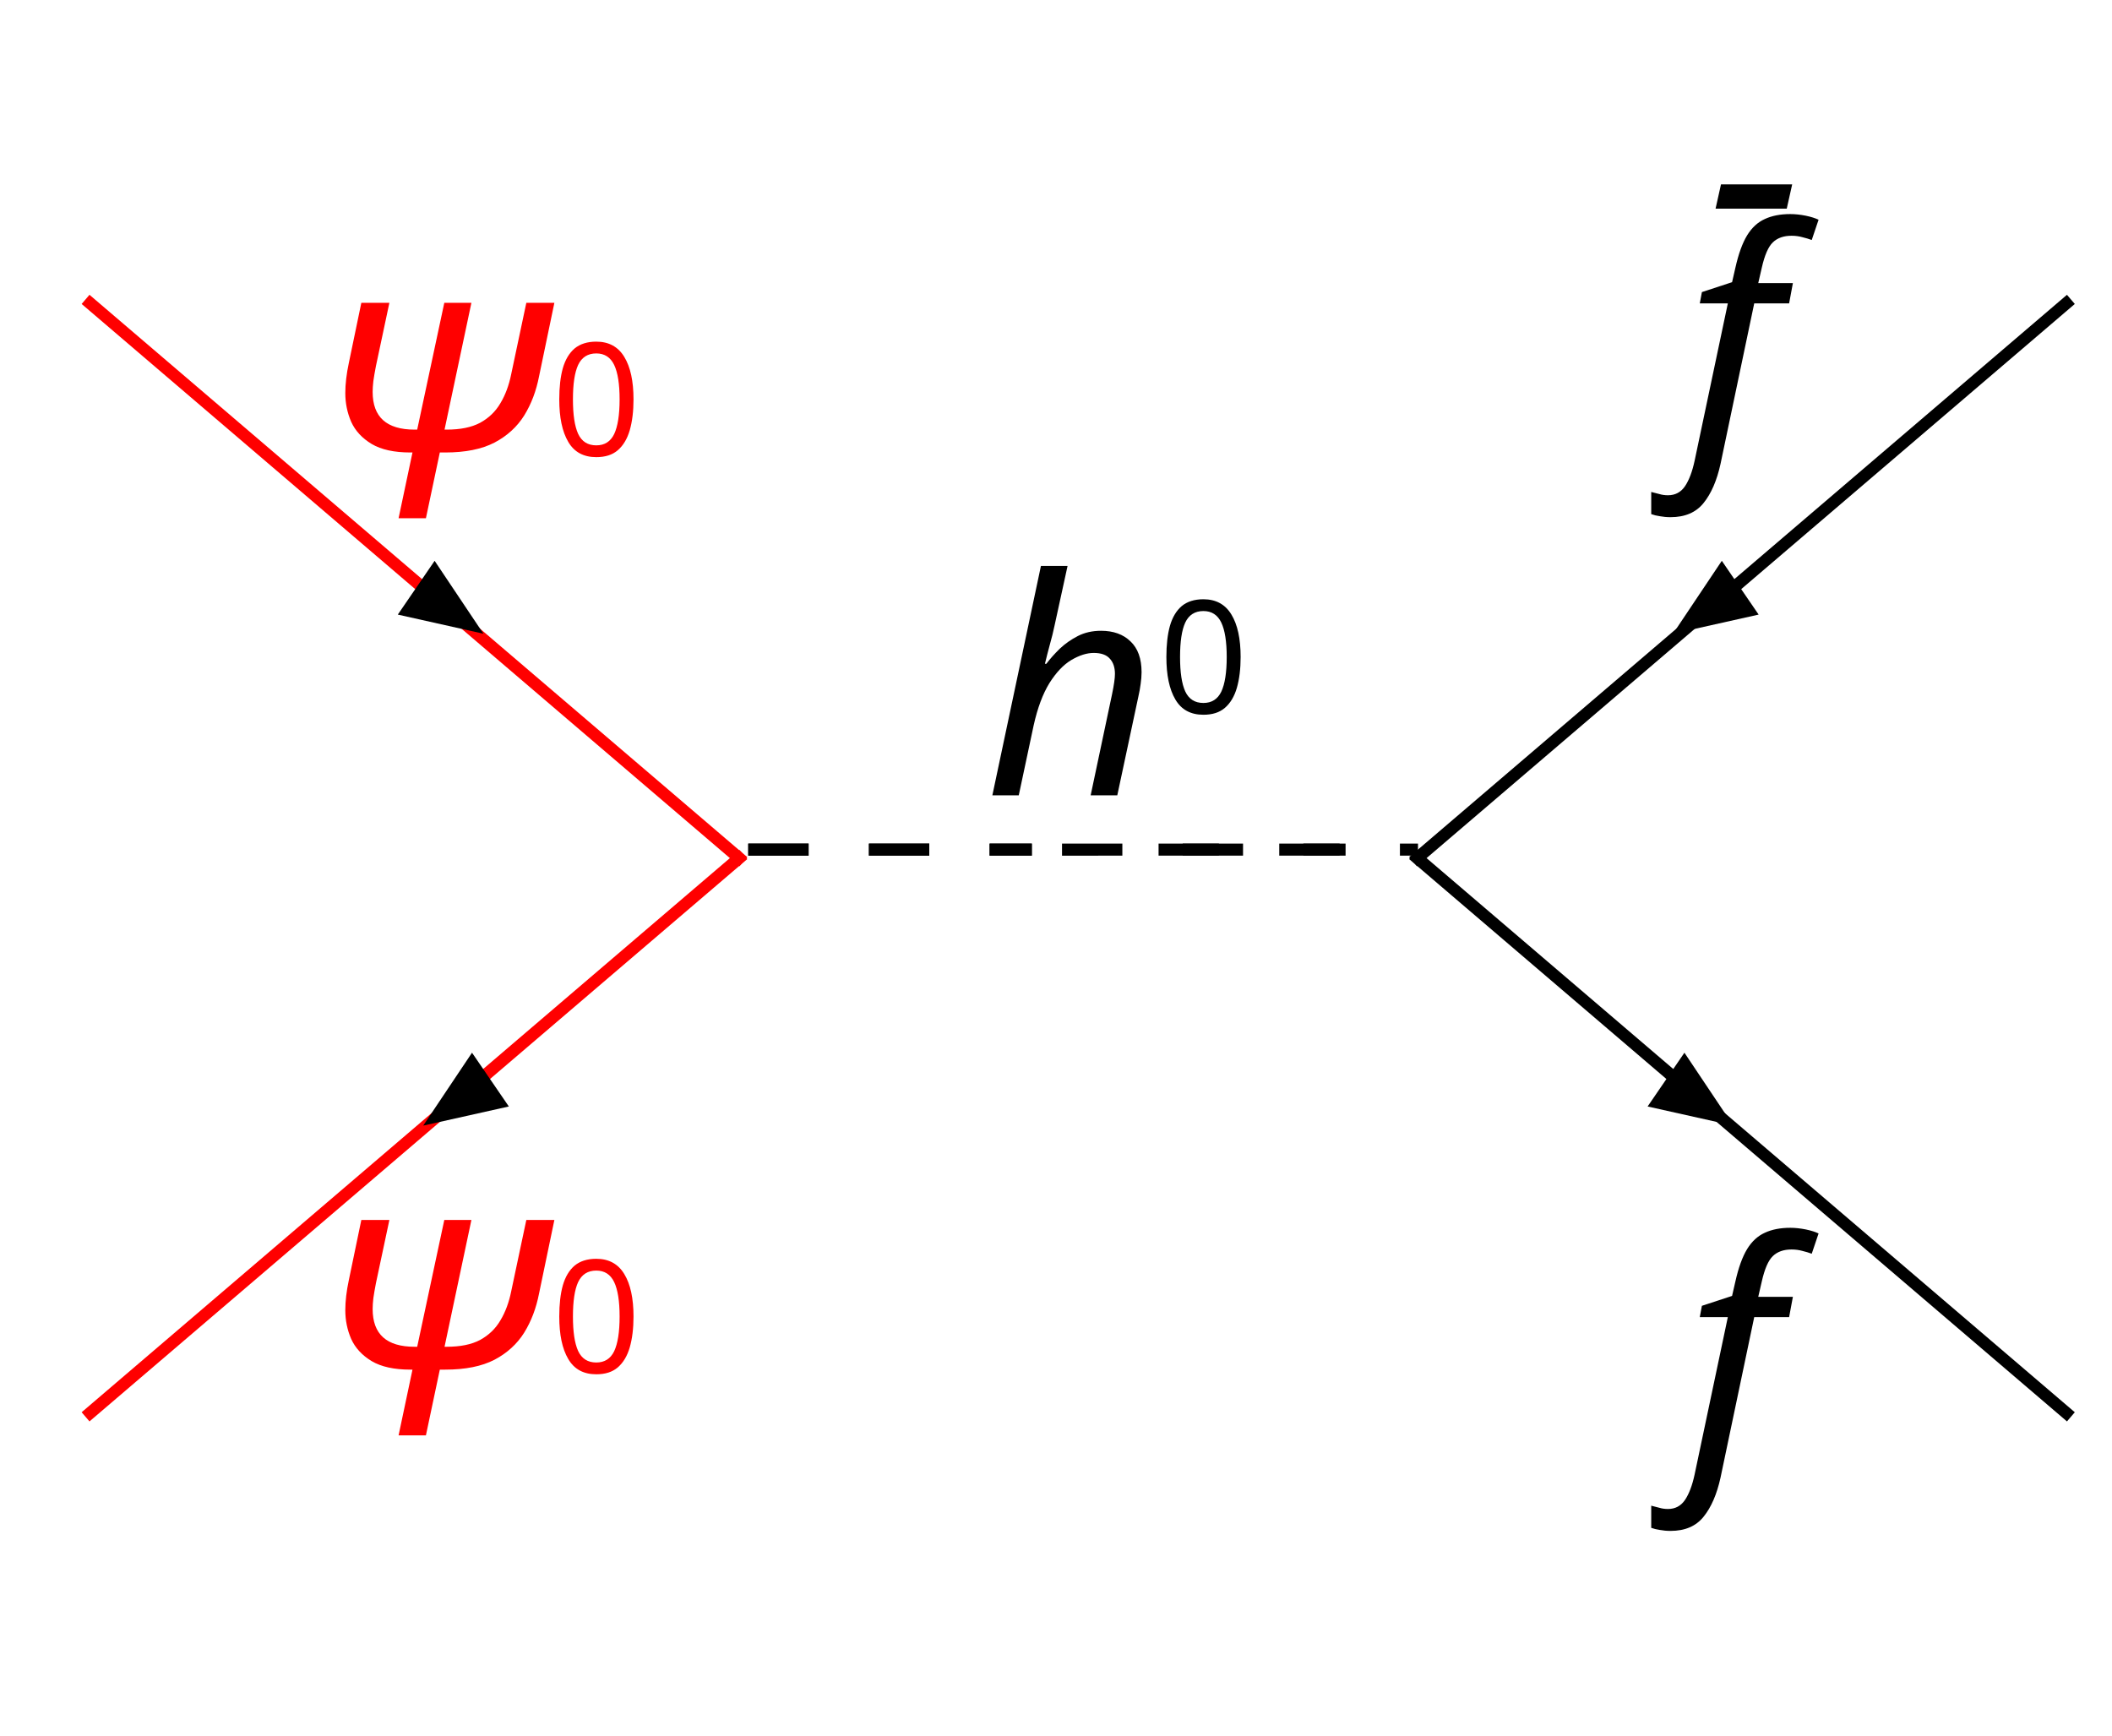
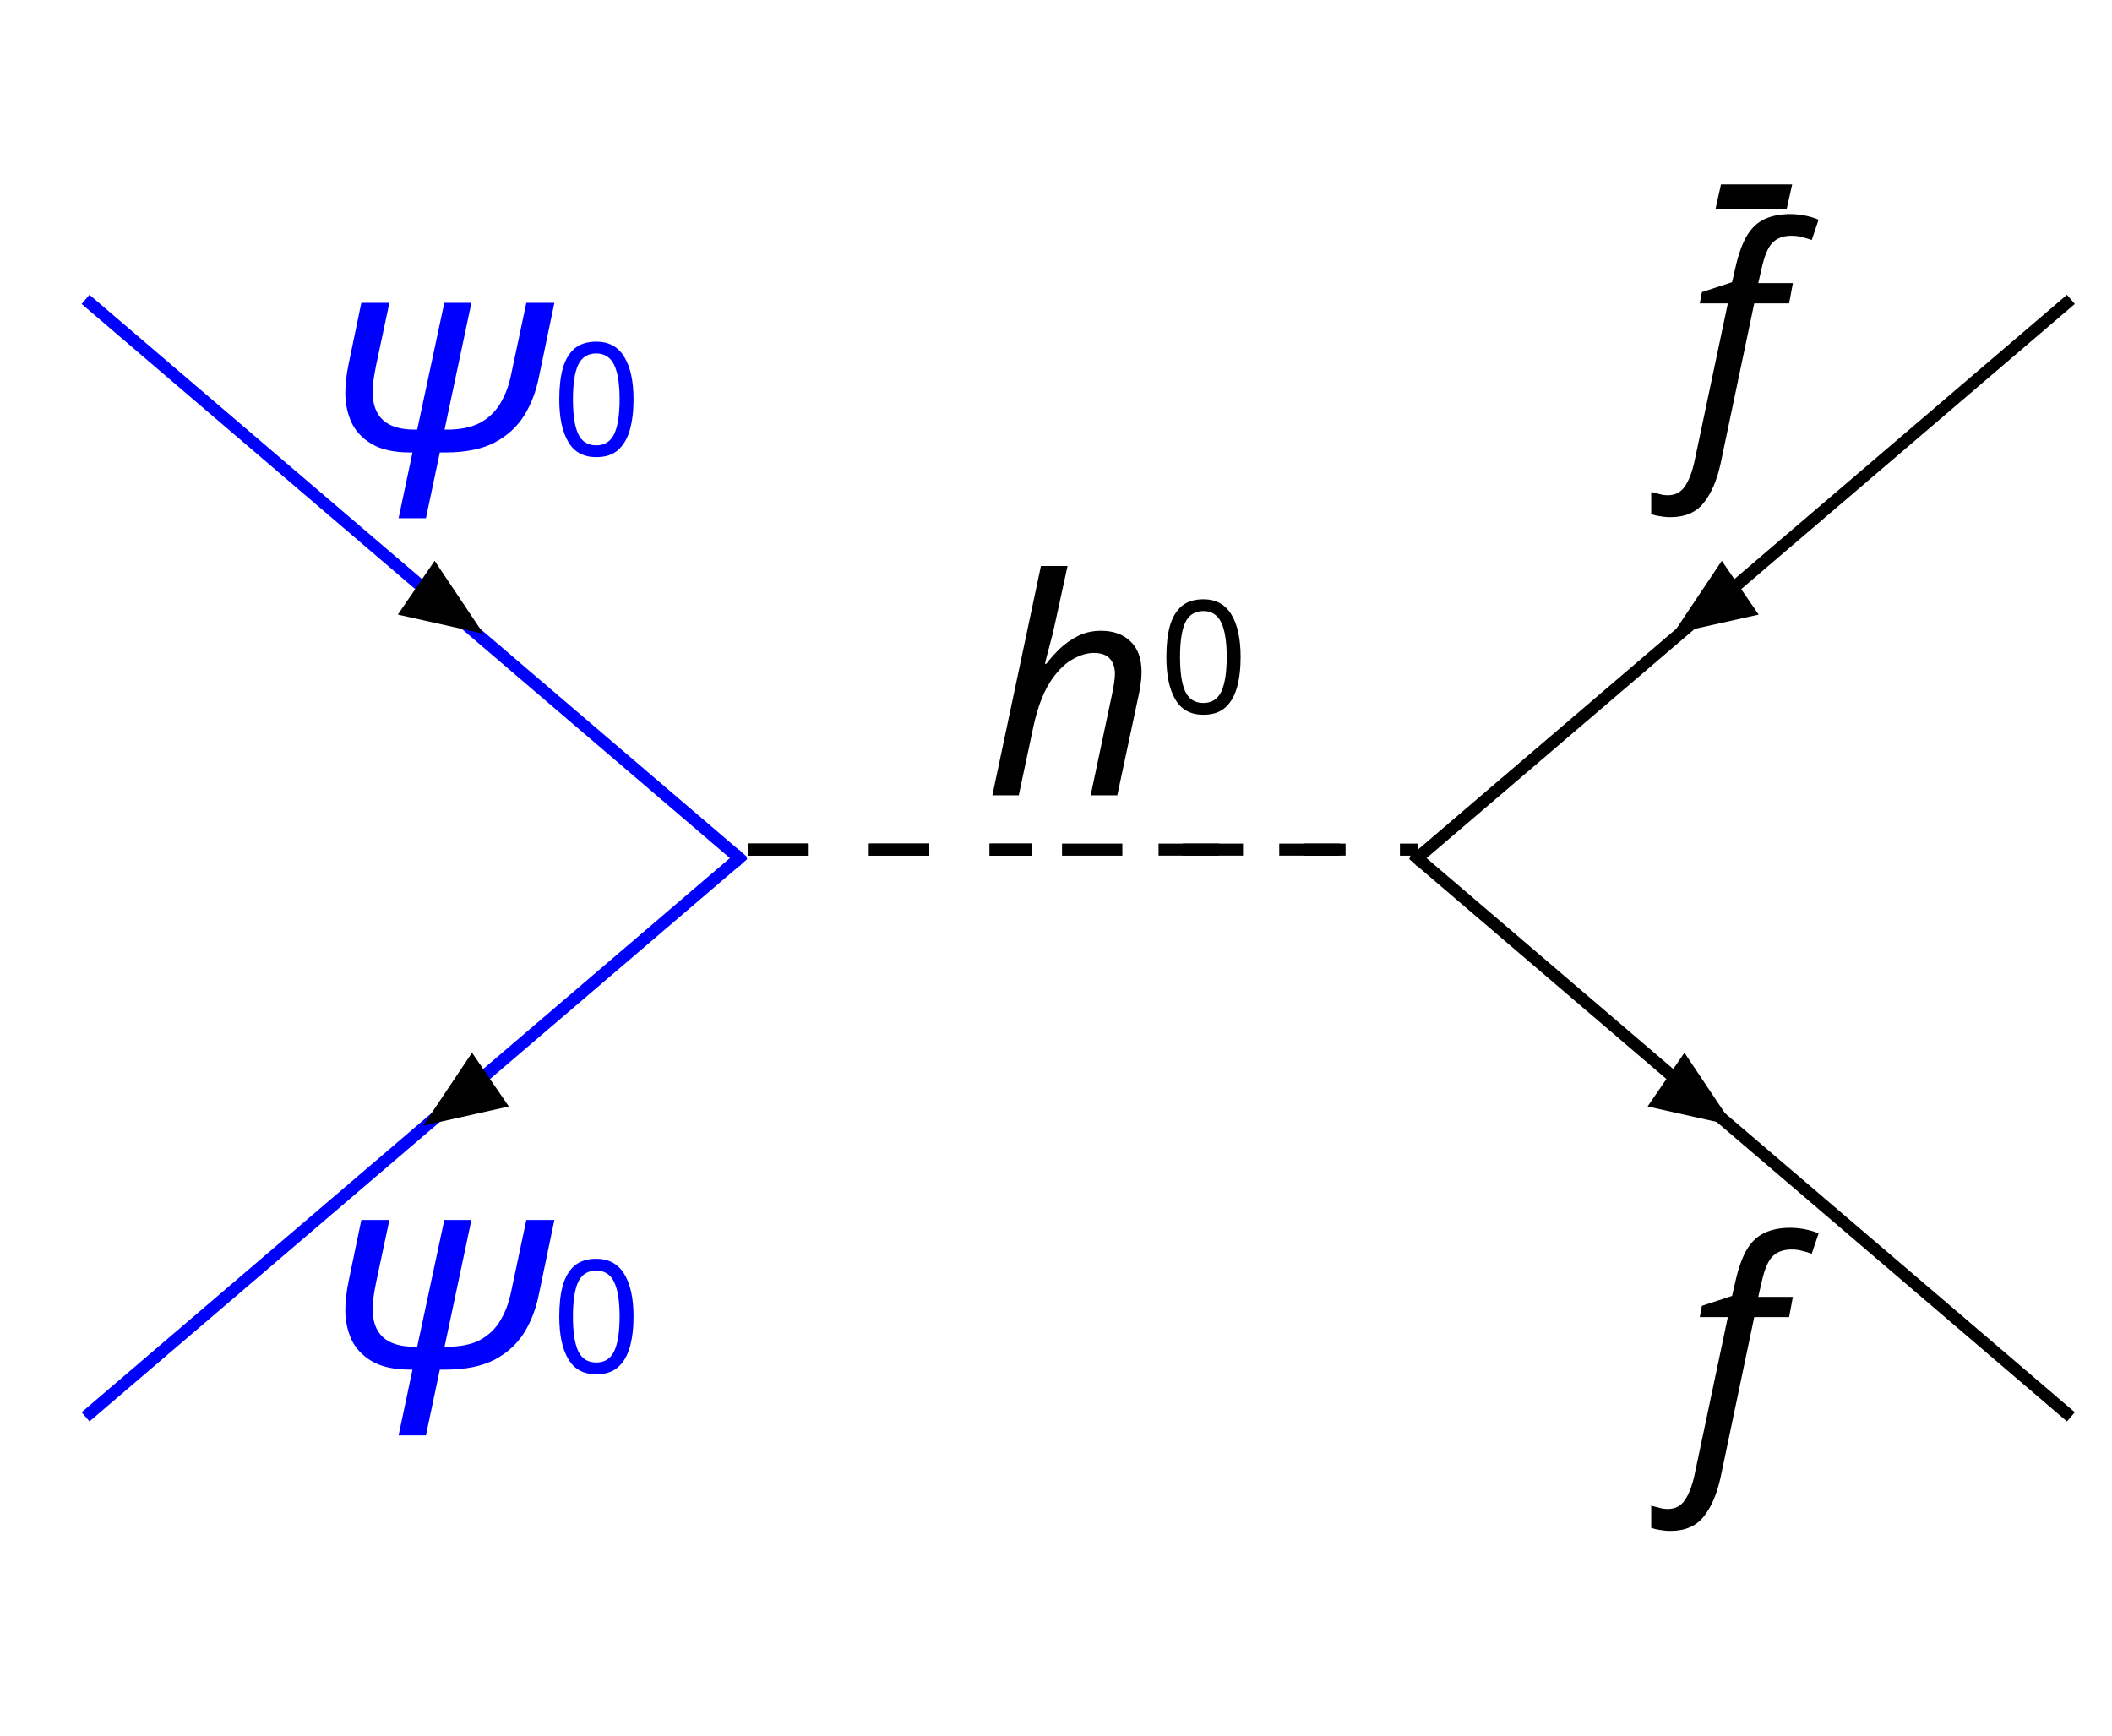
- <svg xmlns="http://www.w3.org/2000/svg" width="175.007" version="1.1" height="143.8" viewBox="0 0 140.006 115.04" id="svg3862">
+ <svg xmlns="http://www.w3.org/2000/svg" width="186.674" version="1.1" height="153.387" viewBox="0 0 140.006 115.04" id="svg3862">
  <defs id="defs3864">
    <marker orient="auto" refY="0" refX="0" id="DotL" style="overflow:visible">
      <path id="path3995" d="m -2.5,-1 c 0,2.76 -2.24,5 -5,5 -2.76,0 -5,-2.24 -5,-5 0,-2.76 2.24,-5 5,-5 2.76,0 5,2.24 5,5 z" style="fill-rule:evenodd;stroke:#000000;stroke-width:1pt" transform="matrix(0.8,0,0,0.8,5.92,0.8)" />
    </marker>
    <clipPath id="Clip0">
-       <path d="M 0,0 201,0 201,120 0,120 0,0 z" id="path3867" />
+       <path d="M 0,0 H 201 V 120 H 0 Z" id="path3867" />
    </clipPath>
    <clipPath id="Clip1">
-       <path d="M 0,0 201,0 201,120 0,120 0,0 z" id="path3870" />
+       <path d="M 0,0 H 201 V 120 H 0 Z" id="path3870" />
    </clipPath>
    <clipPath id="Clip0-3">
-       <path d="M 0,0 201,0 201,120 0,120 0,0 z" id="path3867-6" />
+       <path d="M 0,0 H 201 V 120 H 0 Z" id="path3867-6" />
    </clipPath>
    <clipPath id="Clip1-7">
-       <path d="M 0,0 201,0 201,120 0,120 0,0 z" id="path3870-5" />
+       <path d="M 0,0 H 201 V 120 H 0 Z" id="path3870-5" />
    </clipPath>
    <marker orient="auto" refY="0" refX="0" id="DotL-3" style="overflow:visible">
      <path id="path3995-5" d="m -2.5,-1 c 0,2.76 -2.24,5 -5,5 -2.76,0 -5,-2.24 -5,-5 0,-2.76 2.24,-5 5,-5 2.76,0 5,2.24 5,5 z" style="fill-rule:evenodd;stroke:#000000;stroke-width:1pt" transform="matrix(0.8,0,0,0.8,5.92,0.8)" />
    </marker>
    <clipPath id="Clip1-7-3">
-       <path d="M 0,0 201,0 201,120 0,120 0,0 z" id="path3870-5-6" />
+       <path d="M 0,0 H 201 V 120 H 0 Z" id="path3870-5-6" />
    </clipPath>
    <clipPath id="Clip1-7-2">
-       <path d="M 0,0 201,0 201,120 0,120 0,0 z" id="path3870-5-2" />
+       <path d="M 0,0 H 201 V 120 H 0 Z" id="path3870-5-2" />
    </clipPath>
  </defs>
  <g id="layer1" transform="translate(-0.681641,-1.617571)" style="display:none">
    <g id="Group2" clip-path="url(#Clip1-7)">
-       <path style="fill:none;stroke:#ff0000;stroke-width:0.8;stroke-linecap:butt;stroke-linejoin:miter;stroke-dasharray:none" d="M 0,0 0,80" transform="translate(60.6816,19.375)" id="path3889" />
-       <path style="fill:#000000;fill-rule:nonzero;stroke:none" d="M 2.159,5.4 4.319,0 0,0 2.159,5.4" transform="translate(58.5225,56.6748)" id="path3891" />
-       <path style="fill:none;stroke:#ff0000;stroke-width:0.8;stroke-linecap:butt;stroke-linejoin:miter;stroke-dasharray:4, 4;stroke-dashoffset:0" d="M 0,0 30,0" transform="translate(0.681641,19.375)" id="path3897" />
-       <path style="fill:none;stroke:#ff0000;stroke-width:0.8;stroke-linecap:butt;stroke-linejoin:miter;stroke-dasharray:4, 4;stroke-dashoffset:0" d="M 0,0 30,0" transform="translate(30.6816,19.375)" id="path3899" />
-       <path style="fill:none;stroke:#000000;stroke-width:0.8;stroke-linecap:butt;stroke-linejoin:miter;stroke-dasharray:none" d="M 80,0 0,0" transform="translate(60.6816,19.375)" id="path3909" />
-       <path style="fill:#000000;fill-rule:nonzero;stroke:none" d="M 0,2.16 5.4,4.32 5.4,0 0,2.16" transform="translate(97.9824,17.2148)" id="path3911" />
-       <path id="path3124" d="m 0.682,99.375 30,0" style="fill:none;stroke:#ff0000;stroke-width:0.8;stroke-linecap:butt;stroke-linejoin:miter;stroke-dasharray:4, 4;stroke-dashoffset:0" />
-       <path id="path3126" d="m 30.682,99.375 30,0" style="fill:none;stroke:#ff0000;stroke-width:0.8;stroke-linecap:butt;stroke-linejoin:miter;stroke-dasharray:4, 4;stroke-dashoffset:0" />
-       <path id="path3290" d="m 140.682,99.375 -80,0" style="fill:none;stroke:#000000;stroke-width:0.8;stroke-linecap:butt;stroke-linejoin:miter;stroke-dasharray:none" />
-       <path id="path3292" transform="translate(97.9824,17.2148)" d="M 0,2.16 5.4,4.32 5.4,0 0,2.16" style="fill:#000000;fill-rule:nonzero;stroke:none" />
-       <path style="fill:#000000;fill-rule:nonzero;stroke:none" d="m 103.382,99.375 -5.4,2.16 0,-4.32 5.4,2.16" id="path3294" />
+       <path style="fill:none;stroke:#ff0000;stroke-width:0.8;stroke-linecap:butt;stroke-linejoin:miter;stroke-dasharray:none" d="M 0,0 V 80" transform="translate(60.6816,19.375)" id="path3889" />
+       <path style="fill:#000000;fill-rule:nonzero;stroke:none" d="M 2.159,5.4 4.319,0 H 0 l 2.159,5.4" transform="translate(58.5225,56.6748)" id="path3891" />
+       <path style="fill:none;stroke:#ff0000;stroke-width:0.8;stroke-linecap:butt;stroke-linejoin:miter;stroke-dasharray:4, 4;stroke-dashoffset:0" d="M 0,0 H 30" transform="translate(0.681641,19.375)" id="path3897" />
+       <path style="fill:none;stroke:#ff0000;stroke-width:0.8;stroke-linecap:butt;stroke-linejoin:miter;stroke-dasharray:4, 4;stroke-dashoffset:0" d="M 0,0 H 30" transform="translate(30.6816,19.375)" id="path3899" />
+       <path style="fill:none;stroke:#000000;stroke-width:0.8;stroke-linecap:butt;stroke-linejoin:miter;stroke-dasharray:none" d="M 80,0 H 0" transform="translate(60.6816,19.375)" id="path3909" />
+       <path style="fill:#000000;fill-rule:nonzero;stroke:none" d="M 0,2.16 5.4,4.32 V 0 L 0,2.16" transform="translate(97.9824,17.2148)" id="path3911" />
+       <path id="path3124" d="m 0.682,99.375 h 30" style="fill:none;stroke:#ff0000;stroke-width:0.8;stroke-linecap:butt;stroke-linejoin:miter;stroke-dasharray:4, 4;stroke-dashoffset:0" />
+       <path id="path3126" d="m 30.682,99.375 h 30" style="fill:none;stroke:#ff0000;stroke-width:0.8;stroke-linecap:butt;stroke-linejoin:miter;stroke-dasharray:4, 4;stroke-dashoffset:0" />
+       <path id="path3290" d="M 140.682,99.375 H 60.682" style="fill:none;stroke:#000000;stroke-width:0.8;stroke-linecap:butt;stroke-linejoin:miter;stroke-dasharray:none" />
+       <path id="path3292" transform="translate(97.9824,17.2148)" d="M 0,2.16 5.4,4.32 V 0 L 0,2.16" style="fill:#000000;fill-rule:nonzero;stroke:none" />
+       <path style="fill:#000000;fill-rule:nonzero;stroke:none" d="m 103.382,99.375 -5.4,2.16 v -4.32 l 5.4,2.16" id="path3294" />
    </g>
  </g>
  <g id="layer2" style="display:none" transform="translate(-0.681641,-1.617571)">
-     <text xml:space="preserve" style="font-size:20px;font-style:italic;font-variant:normal;font-weight:normal;font-stretch:normal;text-align:start;line-height:125%;letter-spacing:0px;word-spacing:0px;writing-mode:lr-tb;text-anchor:start;fill:#ff0000;fill-opacity:1;stroke:none;font-family:Fira Sans;-inkscape-font-specification:Fira Sans Italic" x="37.983" y="61.375" id="text4335">
-       <tspan id="tspan4337" x="37.983" y="61.375">Ψ<tspan style="font-size:52%;font-style:normal;baseline-shift:super;-inkscape-font-specification:Fira Sans" id="tspan3349" dx="0.87" dy="-1.87">+</tspan>
+     <text xml:space="preserve" style="font-style:italic;font-variant:normal;font-weight:normal;font-stretch:normal;line-height:0%;font-family:'Fira Sans';-inkscape-font-specification:'Fira Sans Italic';text-align:start;letter-spacing:0px;word-spacing:0px;writing-mode:lr-tb;text-anchor:start;fill:#ff0000;fill-opacity:1;stroke:none" x="37.983" y="61.375" id="text4335">
+       <tspan id="tspan4337" x="37.983" y="61.375" style="font-size:20px;line-height:1.25">Ψ<tspan style="font-style:normal;font-size:52%;-inkscape-font-specification:'Fira Sans';baseline-shift:super" id="tspan3349" dx="0.87" dy="-1.87">+</tspan>
      </tspan>
    </text>
-     <text xml:space="preserve" style="font-size:20px;font-style:italic;font-variant:normal;font-weight:normal;font-stretch:normal;line-height:125%;letter-spacing:0px;word-spacing:0px;fill:#ff0000;fill-opacity:1;stroke:none;font-family:Fira Sans;-inkscape-font-specification:Fira Sans Italic" x="19.756" y="15.618" id="text3139">
-       <tspan id="tspan3141" x="19.756" y="15.618">S</tspan>
+     <text xml:space="preserve" style="font-style:italic;font-variant:normal;font-weight:normal;font-stretch:normal;line-height:0%;font-family:'Fira Sans';-inkscape-font-specification:'Fira Sans Italic';letter-spacing:0px;word-spacing:0px;fill:#ff0000;fill-opacity:1;stroke:none" x="19.756" y="15.618" id="text3139">
+       <tspan id="tspan3141" x="19.756" y="15.618" style="font-size:20px;line-height:1.25">S</tspan>
    </text>
-     <text id="text3331" y="15.618" x="86.956" style="font-size:20px;font-style:italic;font-variant:normal;font-weight:normal;font-stretch:normal;line-height:125%;letter-spacing:0px;word-spacing:0px;fill:#000000;fill-opacity:1;stroke:none;font-family:Fira Sans;-inkscape-font-specification:Fira Sans Italic" xml:space="preserve">
-       <tspan y="15.618" x="86.956" id="tspan3333">e<tspan style="font-size:52%;font-style:normal;baseline-shift:super;-inkscape-font-specification:Fira Sans" id="tspan3341">+</tspan>
+     <text id="text3331" y="15.618" x="86.956" style="font-style:italic;font-variant:normal;font-weight:normal;font-stretch:normal;line-height:0%;font-family:'Fira Sans';-inkscape-font-specification:'Fira Sans Italic';letter-spacing:0px;word-spacing:0px;fill:#000000;fill-opacity:1;stroke:none" xml:space="preserve">
+       <tspan y="15.618" x="86.956" id="tspan3333" style="font-size:20px;line-height:1.25">e<tspan style="font-style:normal;font-size:52%;-inkscape-font-specification:'Fira Sans';baseline-shift:super" id="tspan3341">+</tspan>
      </tspan>
    </text>
-     <text id="text3337" y="116.418" x="19.756" style="font-size:20px;font-style:italic;font-variant:normal;font-weight:normal;font-stretch:normal;line-height:125%;letter-spacing:0px;word-spacing:0px;fill:#ff0000;fill-opacity:1;stroke:none;font-family:Fira Sans;-inkscape-font-specification:Fira Sans Italic" xml:space="preserve">
-       <tspan y="116.418" x="19.756" id="tspan3339">S</tspan>
+     <text id="text3337" y="116.418" x="19.756" style="font-style:italic;font-variant:normal;font-weight:normal;font-stretch:normal;line-height:0%;font-family:'Fira Sans';-inkscape-font-specification:'Fira Sans Italic';letter-spacing:0px;word-spacing:0px;fill:#ff0000;fill-opacity:1;stroke:none" xml:space="preserve">
+       <tspan y="116.418" x="19.756" id="tspan3339" style="font-size:20px;line-height:1.25">S</tspan>
    </text>
-     <text xml:space="preserve" style="font-size:20px;font-style:italic;font-variant:normal;font-weight:normal;font-stretch:normal;line-height:125%;letter-spacing:0px;word-spacing:0px;fill:#000000;fill-opacity:1;stroke:none;font-family:Fira Sans;-inkscape-font-specification:Fira Sans Italic" x="86.956" y="116.418" id="text3343">
-       <tspan id="tspan3345" x="86.956" y="116.418">e<tspan id="tspan3347" style="font-size:52%;font-style:normal;baseline-shift:super;-inkscape-font-specification:Fira Sans">-</tspan>
+     <text xml:space="preserve" style="font-style:italic;font-variant:normal;font-weight:normal;font-stretch:normal;line-height:0%;font-family:'Fira Sans';-inkscape-font-specification:'Fira Sans Italic';letter-spacing:0px;word-spacing:0px;fill:#000000;fill-opacity:1;stroke:none" x="86.956" y="116.418" id="text3343">
+       <tspan id="tspan3345" x="86.956" y="116.418" style="font-size:20px;line-height:1.25">e<tspan id="tspan3347" style="font-style:normal;font-size:52%;-inkscape-font-specification:'Fira Sans';baseline-shift:super">-</tspan>
      </tspan>
    </text>
  </g>
  <g id="layer3" style="display:none">
-     <g id="g3692" transform="matrix(0.7861559,0.6180282,-0.6180282,0.7861559,14.18991,6.056487)">
-       <path style="fill:none;stroke:#ff0000;stroke-width:0.8;stroke-linecap:butt;stroke-linejoin:miter;stroke-dasharray:4, 4;stroke-dashoffset:0" d="m 0,17.757 30,0" id="path3897-3" />
-       <path style="fill:none;stroke:#ff0000;stroke-width:0.8;stroke-linecap:butt;stroke-linejoin:miter;stroke-dasharray:4, 4;stroke-dashoffset:0" d="m 30,17.757 30,0" id="path3899-6" />
+     <g id="g3692" transform="rotate(38.17229,-1.656934,23.53329)">
+       <path style="fill:none;stroke:#ff0000;stroke-width:0.8;stroke-linecap:butt;stroke-linejoin:miter;stroke-dasharray:4, 4;stroke-dashoffset:0" d="M 0,17.757 H 30" id="path3897-3" />
+       <path style="fill:none;stroke:#ff0000;stroke-width:0.8;stroke-linecap:butt;stroke-linejoin:miter;stroke-dasharray:4, 4;stroke-dashoffset:0" d="m 30,17.757 h 30" id="path3899-6" />
    </g>
    <path id="path3909-1" d="M 137.28,19.847 93.672,57.126" style="fill:none;stroke:#000000;stroke-width:0.8;stroke-linecap:butt;stroke-linejoin:miter;stroke-dasharray:none" />
    <path style="fill:#000000;fill-rule:nonzero;stroke:none" d="m 110.905,42.011 5.676,-1.268 -2.441,-3.565 -3.235,4.833" id="path3292-9" />
-     <text xml:space="preserve" style="font-size:20px;font-style:italic;font-variant:normal;font-weight:normal;font-stretch:normal;line-height:125%;letter-spacing:0px;word-spacing:0px;fill:#ff0000;fill-opacity:1;stroke:none;display:inline;font-family:Fira Sans;-inkscape-font-specification:Fira Sans Italic" x="15.874" y="26.8" id="text3139-5">
-       <tspan id="tspan3141-0" x="15.874" y="26.8">S</tspan>
+     <text xml:space="preserve" style="font-style:italic;font-variant:normal;font-weight:normal;font-stretch:normal;line-height:0%;font-family:'Fira Sans';-inkscape-font-specification:'Fira Sans Italic';letter-spacing:0px;word-spacing:0px;display:inline;fill:#ff0000;fill-opacity:1;stroke:none" x="15.874" y="26.8" id="text3139-5">
+       <tspan id="tspan3141-0" x="15.874" y="26.8" style="font-size:20px;line-height:1.25">S</tspan>
    </text>
-     <text id="text3331-3" y="29.491" x="111.696" style="font-size:20px;font-style:italic;font-variant:normal;font-weight:normal;font-stretch:normal;line-height:125%;letter-spacing:0px;word-spacing:0px;fill:#000000;fill-opacity:1;stroke:none;display:inline;font-family:Fira Sans;-inkscape-font-specification:Fira Sans Italic" xml:space="preserve">
-       <tspan y="29.491" x="111.696" id="tspan3333-6">f</tspan>
+     <text id="text3331-3" y="29.491" x="111.696" style="font-style:italic;font-variant:normal;font-weight:normal;font-stretch:normal;line-height:0%;font-family:'Fira Sans';-inkscape-font-specification:'Fira Sans Italic';letter-spacing:0px;word-spacing:0px;display:inline;fill:#000000;fill-opacity:1;stroke:none" xml:space="preserve">
+       <tspan y="29.491" x="111.696" id="tspan3333-6" style="font-size:20px;line-height:1.25">f</tspan>
    </text>
    <g transform="matrix(0.7861559,-0.6180282,-0.6180282,-0.7861559,14.18991,107.8584)" id="g3718">
-       <path id="path3720" d="m 0,17.757 30,0" style="fill:none;stroke:#ff0000;stroke-width:0.8;stroke-linecap:butt;stroke-linejoin:miter;stroke-dasharray:4, 4;stroke-dashoffset:0" />
-       <path id="path3722" d="m 30,17.757 30,0" style="fill:none;stroke:#ff0000;stroke-width:0.8;stroke-linecap:butt;stroke-linejoin:miter;stroke-dasharray:4, 4;stroke-dashoffset:0" />
+       <path id="path3720" d="M 0,17.757 H 30" style="fill:none;stroke:#ff0000;stroke-width:0.8;stroke-linecap:butt;stroke-linejoin:miter;stroke-dasharray:4, 4;stroke-dashoffset:0" />
+       <path id="path3722" d="m 30,17.757 h 30" style="fill:none;stroke:#ff0000;stroke-width:0.8;stroke-linecap:butt;stroke-linejoin:miter;stroke-dasharray:4, 4;stroke-dashoffset:0" />
    </g>
    <g id="g3724" transform="matrix(0.9999378,-0.01114956,-0.01114956,-0.9999378,49.79985,74.24824)" style="stroke:#000000">
      <path style="fill:none;stroke:#000000;stroke-width:0.8;stroke-linecap:butt;stroke-linejoin:miter;stroke-dasharray:4, 4;stroke-dashoffset:0" d="M 0.002,17.925 18.799,17.715" id="path3726" />
      <path id="path3812" d="M 0.002,17.925 18.799,17.715" style="fill:none;stroke:#000000;stroke-width:0.8;stroke-linecap:butt;stroke-linejoin:miter;stroke-dasharray:4, 4;stroke-dashoffset:0" />
    </g>
    <path id="path3732" d="m 114.897,74.62 -5.676,-1.268 2.441,-3.565 3.235,4.833" style="fill:#000000;fill-rule:nonzero;stroke:none" />
-     <text xml:space="preserve" style="font-size:20px;font-style:italic;font-variant:normal;font-weight:normal;font-stretch:normal;line-height:125%;letter-spacing:0px;word-spacing:0px;fill:#000000;fill-opacity:1;stroke:none;display:inline;font-family:Fira Sans;-inkscape-font-specification:Fira Sans Italic" x="113.211" y="18.38" id="text3747">
-       <tspan id="tspan3749" x="113.211" y="18.38">-</tspan>
+     <text xml:space="preserve" style="font-style:italic;font-variant:normal;font-weight:normal;font-stretch:normal;line-height:0%;font-family:'Fira Sans';-inkscape-font-specification:'Fira Sans Italic';letter-spacing:0px;word-spacing:0px;display:inline;fill:#000000;fill-opacity:1;stroke:none" x="113.211" y="18.38" id="text3747">
+       <tspan id="tspan3749" x="113.211" y="18.38" style="font-size:20px;line-height:1.25">-</tspan>
    </text>
-     <text xml:space="preserve" style="font-size:20px;font-style:italic;font-variant:normal;font-weight:normal;font-stretch:normal;line-height:125%;letter-spacing:0px;word-spacing:0px;fill:#000000;fill-opacity:1;stroke:none;display:inline;font-family:Fira Sans;-inkscape-font-specification:Fira Sans Italic" x="65.224" y="52.724" id="text3795">
-       <tspan id="tspan3797" x="65.224" y="52.724">h<tspan style="font-size:52%;font-style:normal;baseline-shift:super;-inkscape-font-specification:Fira Sans" id="tspan3799" dy="-1.29">0</tspan>
+     <text xml:space="preserve" style="font-style:italic;font-variant:normal;font-weight:normal;font-stretch:normal;line-height:0%;font-family:'Fira Sans';-inkscape-font-specification:'Fira Sans Italic';letter-spacing:0px;word-spacing:0px;display:inline;fill:#000000;fill-opacity:1;stroke:none" x="65.224" y="52.724" id="text3795">
+       <tspan id="tspan3797" x="65.224" y="52.724" style="font-size:20px;line-height:1.25">h<tspan style="font-style:normal;font-size:52%;-inkscape-font-specification:'Fira Sans';baseline-shift:super" id="tspan3799" dy="-1.29">0</tspan>
      </tspan>
    </text>
    <g style="stroke:#000000" transform="matrix(0.9999378,-0.01114956,-0.01114956,-0.9999378,75.39985,74.24824)" id="g3814">
      <path id="path3816" d="M 0.002,17.925 18.799,17.715" style="fill:none;stroke:#000000;stroke-width:0.8;stroke-linecap:butt;stroke-linejoin:miter;stroke-dasharray:4, 4;stroke-dashoffset:0" />
      <path style="fill:none;stroke:#000000;stroke-width:0.8;stroke-linecap:butt;stroke-linejoin:miter;stroke-dasharray:4, 4;stroke-dashoffset:0" d="M -4.798,17.978 13.999,17.769" id="path3818" />
    </g>
    <path style="fill:none;stroke:#000000;stroke-width:0.8;stroke-linecap:butt;stroke-linejoin:miter;stroke-dasharray:none" d="M 137.28,93.926 93.672,56.647" id="path3822" />
-     <text id="text3877" y="98.8" x="15.874" style="font-size:20px;font-style:italic;font-variant:normal;font-weight:normal;font-stretch:normal;line-height:125%;letter-spacing:0px;word-spacing:0px;fill:#ff0000;fill-opacity:1;stroke:none;display:inline;font-family:Fira Sans;-inkscape-font-specification:Fira Sans Italic" xml:space="preserve">
-       <tspan y="98.8" x="15.874" id="tspan3879">S</tspan>
+     <text id="text3877" y="98.8" x="15.874" style="font-style:italic;font-variant:normal;font-weight:normal;font-stretch:normal;line-height:0%;font-family:'Fira Sans';-inkscape-font-specification:'Fira Sans Italic';letter-spacing:0px;word-spacing:0px;display:inline;fill:#ff0000;fill-opacity:1;stroke:none" xml:space="preserve">
+       <tspan y="98.8" x="15.874" id="tspan3879" style="font-size:20px;line-height:1.25">S</tspan>
    </text>
-     <text xml:space="preserve" style="font-size:20px;font-style:italic;font-variant:normal;font-weight:normal;font-stretch:normal;line-height:125%;letter-spacing:0px;word-spacing:0px;fill:#000000;fill-opacity:1;stroke:none;display:inline;font-family:Fira Sans;-inkscape-font-specification:Fira Sans Italic" x="111.696" y="96.691" id="text3881">
-       <tspan id="tspan3883" x="111.696" y="96.691">f</tspan>
+     <text xml:space="preserve" style="font-style:italic;font-variant:normal;font-weight:normal;font-stretch:normal;line-height:0%;font-family:'Fira Sans';-inkscape-font-specification:'Fira Sans Italic';letter-spacing:0px;word-spacing:0px;display:inline;fill:#000000;fill-opacity:1;stroke:none" x="111.696" y="96.691" id="text3881">
+       <tspan id="tspan3883" x="111.696" y="96.691" style="font-size:20px;line-height:1.25">f</tspan>
    </text>
  </g>
  <g id="layer4" style="display:inline">
-     <path id="path3909-1-5" d="M 137.28,19.847 93.672,57.126" style="fill:none;stroke:#000000;stroke-width:0.8;stroke-linecap:butt;stroke-linejoin:miter;stroke-dasharray:none;display:inline" />
-     <path style="fill:#000000;fill-rule:nonzero;stroke:none;display:inline" d="m 110.905,42.011 5.676,-1.268 -2.441,-3.565 -3.235,4.833" id="path3292-9-4" />
-     <text id="text3331-3-5" y="29.491" x="111.696" style="font-size:20px;font-style:italic;font-variant:normal;font-weight:normal;font-stretch:normal;line-height:125%;letter-spacing:0px;word-spacing:0px;fill:#000000;fill-opacity:1;stroke:none;display:inline;font-family:Fira Sans;-inkscape-font-specification:Fira Sans Italic" xml:space="preserve">
-       <tspan y="29.491" x="111.696" id="tspan3333-6-6">f</tspan>
+     <path id="path3909-1-5" d="M 137.28,19.847 93.672,57.126" style="display:inline;fill:none;stroke:#000000;stroke-width:0.8;stroke-linecap:butt;stroke-linejoin:miter;stroke-dasharray:none" />
+     <path style="display:inline;fill:#000000;fill-rule:nonzero;stroke:none" d="m 110.905,42.011 5.676,-1.268 -2.441,-3.565 -3.235,4.833" id="path3292-9-4" />
+     <text id="text3331-3-5" y="29.491" x="111.696" style="font-style:italic;font-variant:normal;font-weight:normal;font-stretch:normal;line-height:0%;font-family:'Fira Sans';-inkscape-font-specification:'Fira Sans Italic';letter-spacing:0px;word-spacing:0px;display:inline;fill:#000000;fill-opacity:1;stroke:none" xml:space="preserve">
+       <tspan y="29.491" x="111.696" id="tspan3333-6-6" style="font-size:20px;line-height:1.25">f</tspan>
    </text>
-     <g id="g3724-4" transform="matrix(0.9999379,-0.01114956,-0.01114956,-0.9999379,49.79985,74.24824)" style="stroke:#000000;display:inline">
+     <g id="g3724-4" transform="matrix(0.9999379,-0.01114956,-0.01114956,-0.9999379,49.79985,74.24824)" style="display:inline;stroke:#000000">
      <path style="fill:none;stroke:#000000;stroke-width:0.8;stroke-linecap:butt;stroke-linejoin:miter;stroke-dasharray:4, 4;stroke-dashoffset:0" d="M 0.002,17.925 18.799,17.715" id="path3726-5" />
      <path id="path3812-2" d="M 0.002,17.925 18.799,17.715" style="fill:none;stroke:#000000;stroke-width:0.8;stroke-linecap:butt;stroke-linejoin:miter;stroke-dasharray:4, 4;stroke-dashoffset:0" />
    </g>
-     <path id="path3732-5" d="m 114.897,74.62 -5.676,-1.268 2.441,-3.565 3.235,4.833" style="fill:#000000;fill-rule:nonzero;stroke:none;display:inline" />
-     <text xml:space="preserve" style="font-size:20px;font-style:italic;font-variant:normal;font-weight:normal;font-stretch:normal;line-height:125%;letter-spacing:0px;word-spacing:0px;fill:#000000;fill-opacity:1;stroke:none;display:inline;font-family:Fira Sans;-inkscape-font-specification:Fira Sans Italic" x="113.211" y="18.38" id="text3747-4">
-       <tspan id="tspan3749-7" x="113.211" y="18.38">-</tspan>
+     <path id="path3732-5" d="m 114.897,74.62 -5.676,-1.268 2.441,-3.565 3.235,4.833" style="display:inline;fill:#000000;fill-rule:nonzero;stroke:none" />
+     <text xml:space="preserve" style="font-style:italic;font-variant:normal;font-weight:normal;font-stretch:normal;line-height:0%;font-family:'Fira Sans';-inkscape-font-specification:'Fira Sans Italic';letter-spacing:0px;word-spacing:0px;display:inline;fill:#000000;fill-opacity:1;stroke:none" x="113.211" y="18.38" id="text3747-4">
+       <tspan id="tspan3749-7" x="113.211" y="18.38" style="font-size:20px;line-height:1.25">-</tspan>
    </text>
-     <text xml:space="preserve" style="font-size:20px;font-style:italic;font-variant:normal;font-weight:normal;font-stretch:normal;line-height:125%;letter-spacing:0px;word-spacing:0px;fill:#000000;fill-opacity:1;stroke:none;display:inline;font-family:Fira Sans;-inkscape-font-specification:Fira Sans Italic" x="65.224" y="52.724" id="text3795-4">
-       <tspan id="tspan3797-4" x="65.224" y="52.724">h<tspan style="font-size:10.4px;font-style:normal;baseline-shift:super;-inkscape-font-specification:Fira Sans" id="tspan3799-3" dy="-1.29">0</tspan>
+     <text xml:space="preserve" style="font-style:italic;font-variant:normal;font-weight:normal;font-stretch:normal;line-height:0%;font-family:'Fira Sans';-inkscape-font-specification:'Fira Sans Italic';letter-spacing:0px;word-spacing:0px;display:inline;fill:#000000;fill-opacity:1;stroke:none" x="65.224" y="52.724" id="text3795-4">
+       <tspan id="tspan3797-4" x="65.224" y="52.724" style="font-size:20px;line-height:1.25">h<tspan style="font-style:normal;font-size:10.4px;-inkscape-font-specification:'Fira Sans';baseline-shift:super" id="tspan3799-3" dy="-1.29">0</tspan>
      </tspan>
    </text>
-     <g style="stroke:#000000;display:inline" transform="matrix(0.9999379,-0.01114956,-0.01114956,-0.9999379,75.39985,74.24824)" id="g3814-0">
+     <g style="display:inline;stroke:#000000" transform="matrix(0.9999379,-0.01114956,-0.01114956,-0.9999379,75.39985,74.24824)" id="g3814-0">
      <path id="path3816-7" d="M 1.602,17.907 18.799,17.715" style="fill:none;stroke:#000000;stroke-width:0.8;stroke-linecap:butt;stroke-linejoin:miter;stroke-dasharray:4, 4;stroke-dashoffset:0" />
      <path style="fill:none;stroke:#000000;stroke-width:0.8;stroke-linecap:butt;stroke-linejoin:miter;stroke-dasharray:4, 4;stroke-dashoffset:0" d="M -4.798,17.978 13.999,17.769" id="path3818-8" />
    </g>
-     <path style="fill:none;stroke:#000000;stroke-width:0.8;stroke-linecap:butt;stroke-linejoin:miter;stroke-dasharray:none;display:inline" d="M 137.28,93.926 93.672,56.647" id="path3822-6" />
-     <text xml:space="preserve" style="font-size:20px;font-style:italic;font-variant:normal;font-weight:normal;font-stretch:normal;line-height:125%;letter-spacing:0px;word-spacing:0px;fill:#000000;fill-opacity:1;stroke:none;display:inline;font-family:Fira Sans;-inkscape-font-specification:Fira Sans Italic" x="111.696" y="96.691" id="text3881-4">
-       <tspan id="tspan3883-3" x="111.696" y="96.691">f</tspan>
+     <path style="display:inline;fill:none;stroke:#000000;stroke-width:0.8;stroke-linecap:butt;stroke-linejoin:miter;stroke-dasharray:none" d="M 137.28,93.926 93.672,56.647" id="path3822-6" />
+     <text xml:space="preserve" style="font-style:italic;font-variant:normal;font-weight:normal;font-stretch:normal;line-height:0%;font-family:'Fira Sans';-inkscape-font-specification:'Fira Sans Italic';letter-spacing:0px;word-spacing:0px;display:inline;fill:#000000;fill-opacity:1;stroke:none" x="111.696" y="96.691" id="text3881-4">
+       <tspan id="tspan3883-3" x="111.696" y="96.691" style="font-size:20px;line-height:1.25">f</tspan>
    </text>
-     <path style="fill:none;stroke:#ff0000;stroke-width:0.8;stroke-linecap:butt;stroke-linejoin:miter;stroke-dasharray:none;display:inline" d="M 5.672,19.847 49.28,57.126" id="path4107" />
-     <path id="path4109" d="m 32.047,42.011 -5.676,-1.268 2.441,-3.565 3.235,4.833" style="fill:#000000;fill-rule:nonzero;stroke:none;display:inline" />
-     <path id="path4113" d="M 5.672,93.926 49.28,56.647" style="fill:none;stroke:#ff0000;stroke-width:0.8;stroke-linecap:butt;stroke-linejoin:miter;stroke-dasharray:none;display:inline" />
-     <text xml:space="preserve" style="font-size:20px;font-style:italic;font-variant:normal;font-weight:normal;font-stretch:normal;text-align:start;line-height:125%;letter-spacing:0px;word-spacing:0px;writing-mode:lr-tb;text-anchor:start;fill:#ff0000;fill-opacity:1;stroke:none;display:inline;font-family:Fira Sans;-inkscape-font-specification:Fira Sans Italic" x="20.97" y="34.356" id="text4335-1">
-       <tspan id="tspan4337-4" x="20.97" y="34.356">Ψ<tspan style="font-size:10.4px;font-style:normal;baseline-shift:super;-inkscape-font-specification:Fira Sans" id="tspan3349-9" dx="0.75">0</tspan>
+     <path style="display:inline;fill:#000080;stroke:#0000ff;stroke-width:0.8;stroke-linecap:butt;stroke-linejoin:miter;stroke-dasharray:none" d="M 5.672,19.847 49.28,57.126" id="path4107" />
+     <path id="path4109" d="m 32.047,42.011 -5.676,-1.268 2.441,-3.565 3.235,4.833" style="display:inline;fill:#000000;fill-rule:nonzero;stroke:none" />
+     <path id="path4113" d="M 5.672,93.926 49.28,56.647" style="display:inline;fill:none;stroke:#0000ff;stroke-width:0.8;stroke-linecap:butt;stroke-linejoin:miter;stroke-dasharray:none" />
+     <text xml:space="preserve" style="font-style:italic;font-variant:normal;font-weight:normal;font-stretch:normal;line-height:0%;font-family:'Fira Sans';-inkscape-font-specification:'Fira Sans Italic';text-align:start;letter-spacing:0px;word-spacing:0px;writing-mode:lr-tb;text-anchor:start;display:inline;fill:#0000ff;fill-opacity:1;stroke:none;" x="20.97" y="34.356" id="text4335-1">
+       <tspan id="tspan4337-4" x="20.97" y="34.356" style="font-size:20px;line-height:1.25;fill:#0000ff;">Ψ<tspan style="font-style:normal;font-size:10.4px;-inkscape-font-specification:'Fira Sans';baseline-shift:super;fill:#0000ff;" id="tspan3349-9" dx="0.75">0</tspan>
      </tspan>
    </text>
-     <text id="text4176" y="95.156" x="20.97" style="font-size:20px;font-style:italic;font-variant:normal;font-weight:normal;font-stretch:normal;text-align:start;line-height:125%;letter-spacing:0px;word-spacing:0px;writing-mode:lr-tb;text-anchor:start;fill:#ff0000;fill-opacity:1;stroke:none;display:inline;font-family:Fira Sans;-inkscape-font-specification:Fira Sans Italic" xml:space="preserve">
-       <tspan y="95.156" x="20.97" id="tspan4178">Ψ<tspan dx="0.75" id="tspan4180" style="font-size:10.4px;font-style:normal;baseline-shift:super;-inkscape-font-specification:Fira Sans">0</tspan>
+     <text id="text4176" y="95.156" x="20.97" style="font-style:italic;font-variant:normal;font-weight:normal;font-stretch:normal;line-height:0%;font-family:'Fira Sans';-inkscape-font-specification:'Fira Sans Italic';text-align:start;letter-spacing:0px;word-spacing:0px;writing-mode:lr-tb;text-anchor:start;display:inline;fill:#0000ff;fill-opacity:1;stroke:none;" xml:space="preserve">
+       <tspan y="95.156" x="20.97" id="tspan4178" style="font-size:20px;line-height:1.25;fill:#0000ff;">Ψ<tspan dx="0.75" id="tspan4180" style="font-style:normal;font-size:10.4px;-inkscape-font-specification:'Fira Sans';baseline-shift:super;fill:#0000ff;">0</tspan>
      </tspan>
    </text>
-     <path style="fill:#000000;fill-rule:nonzero;stroke:none;display:inline" d="m 28.055,74.62 5.676,-1.268 -2.441,-3.565 -3.235,4.833" id="path4111" />
+     <path style="display:inline;fill:#000000;fill-rule:nonzero;stroke:none" d="m 28.055,74.62 5.676,-1.268 -2.441,-3.565 -3.235,4.833" id="path4111" />
  </g>
</svg>
